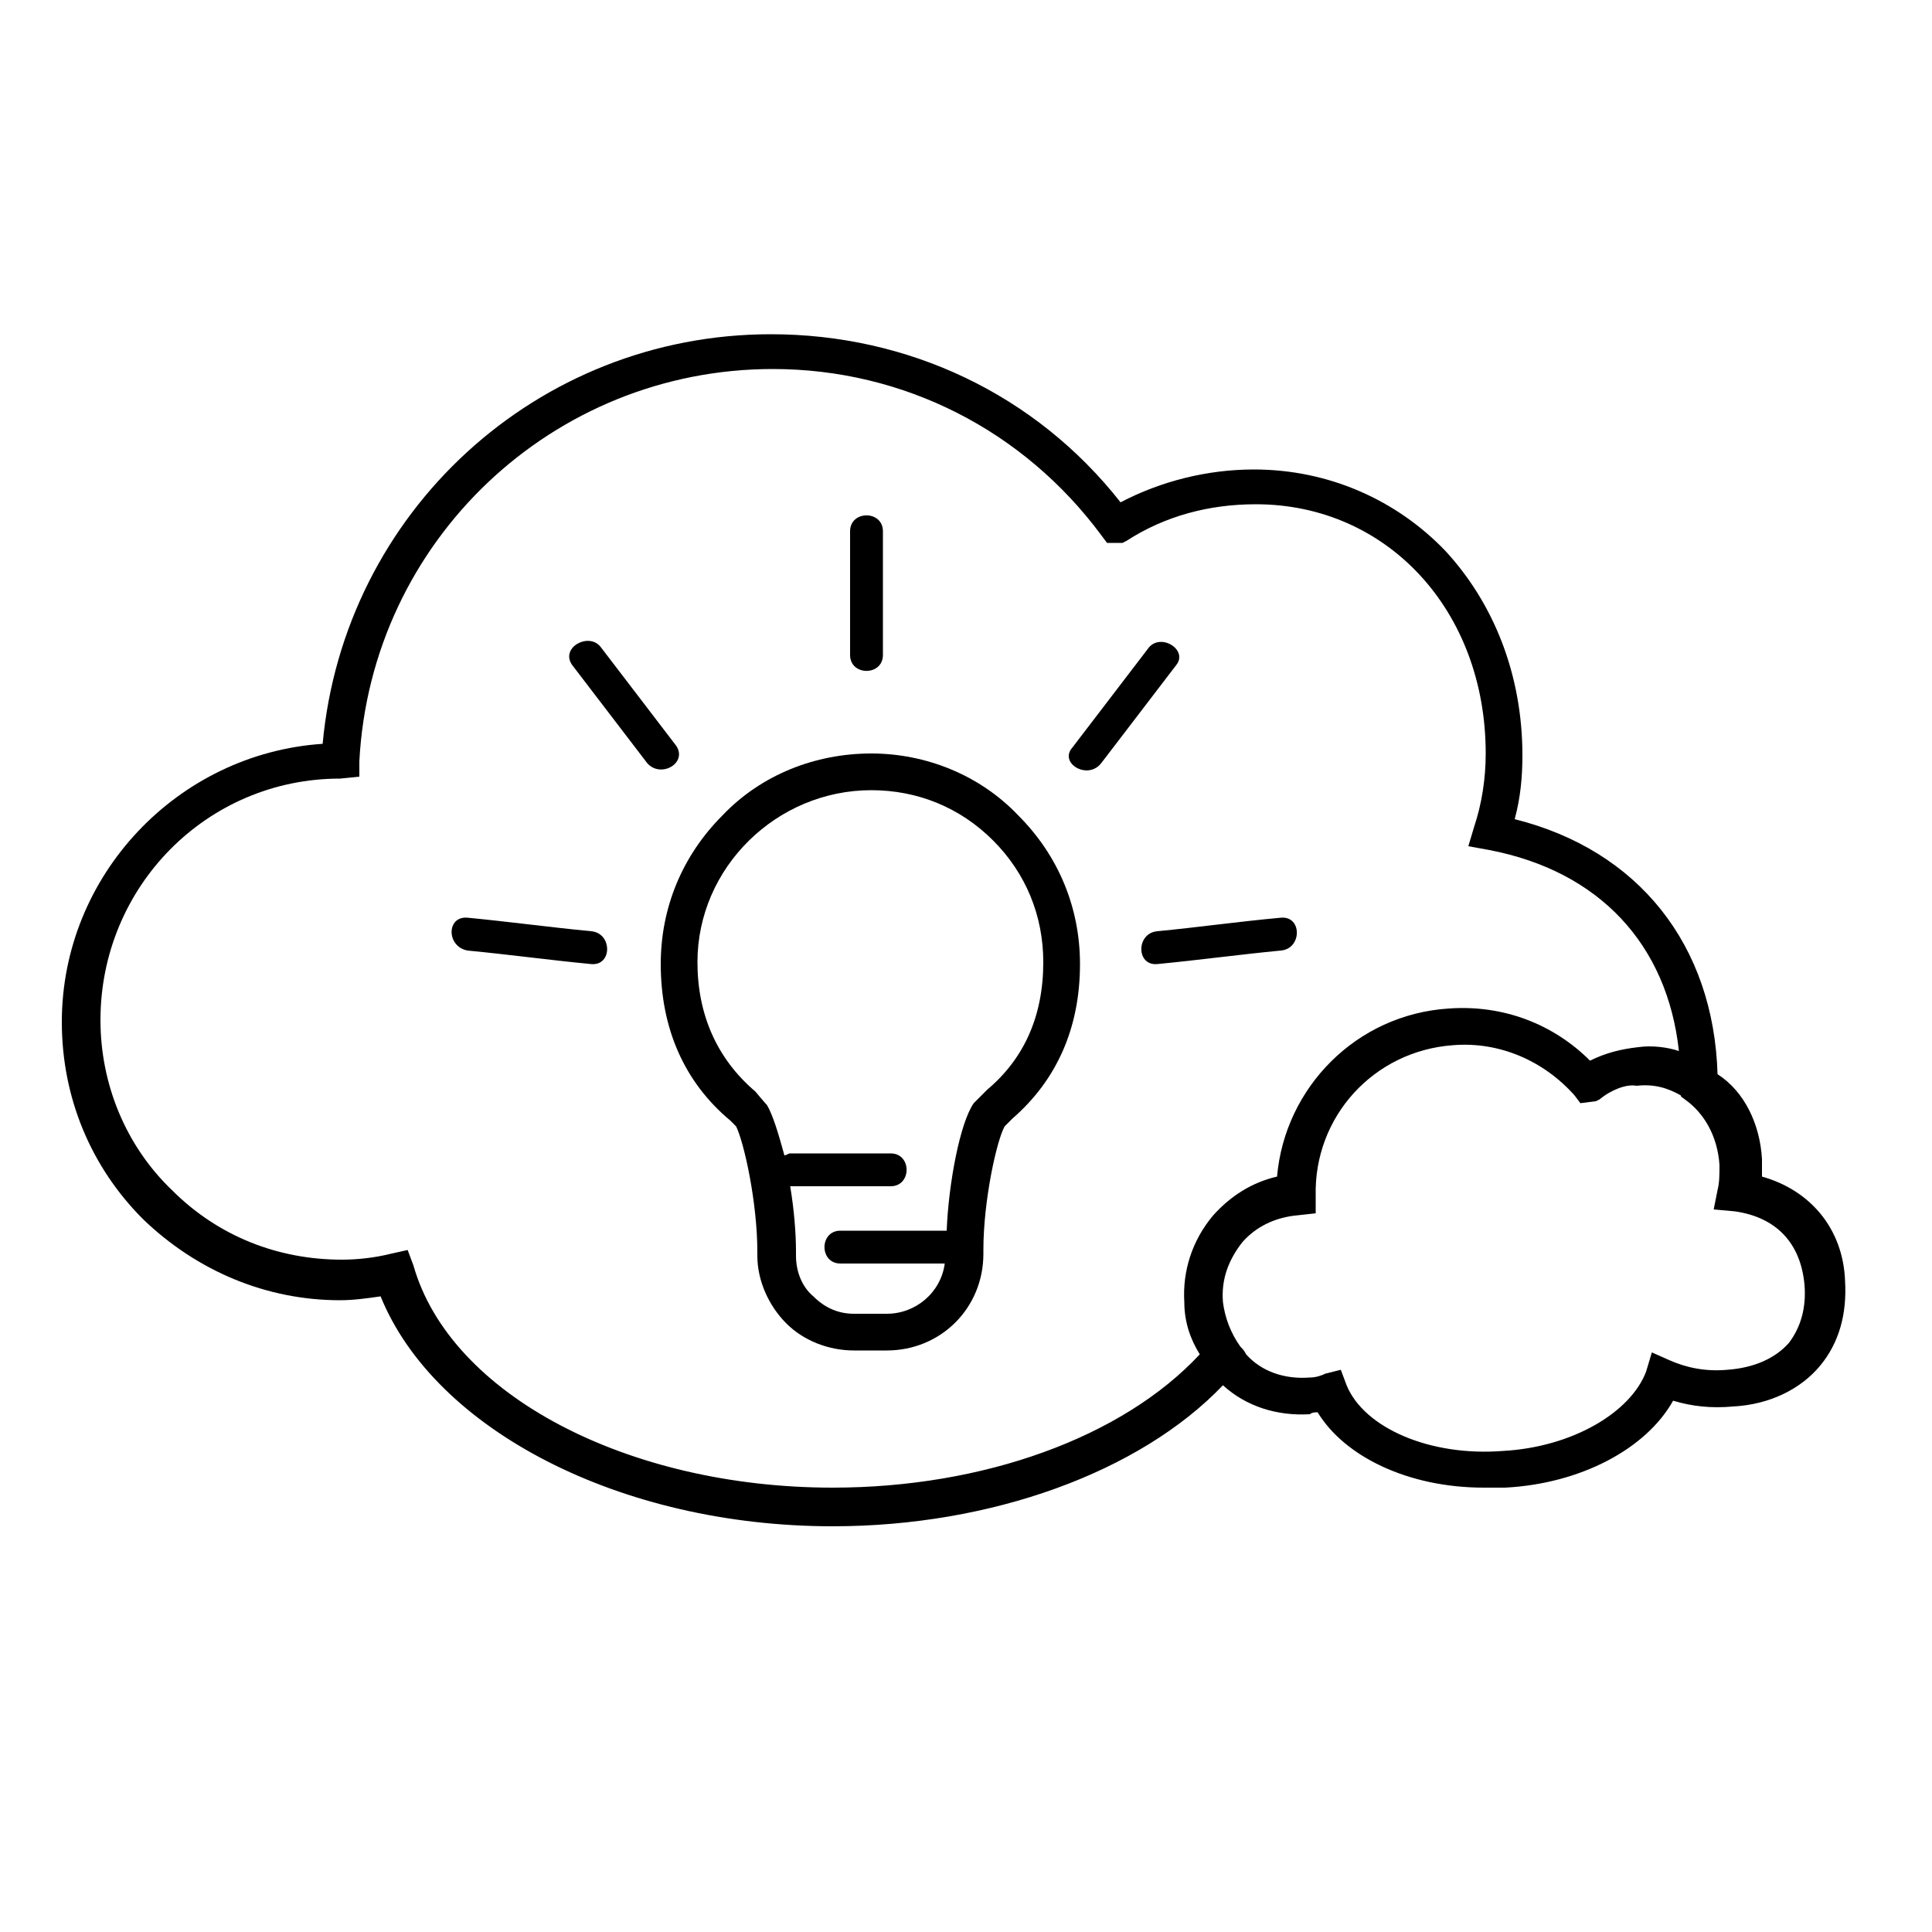
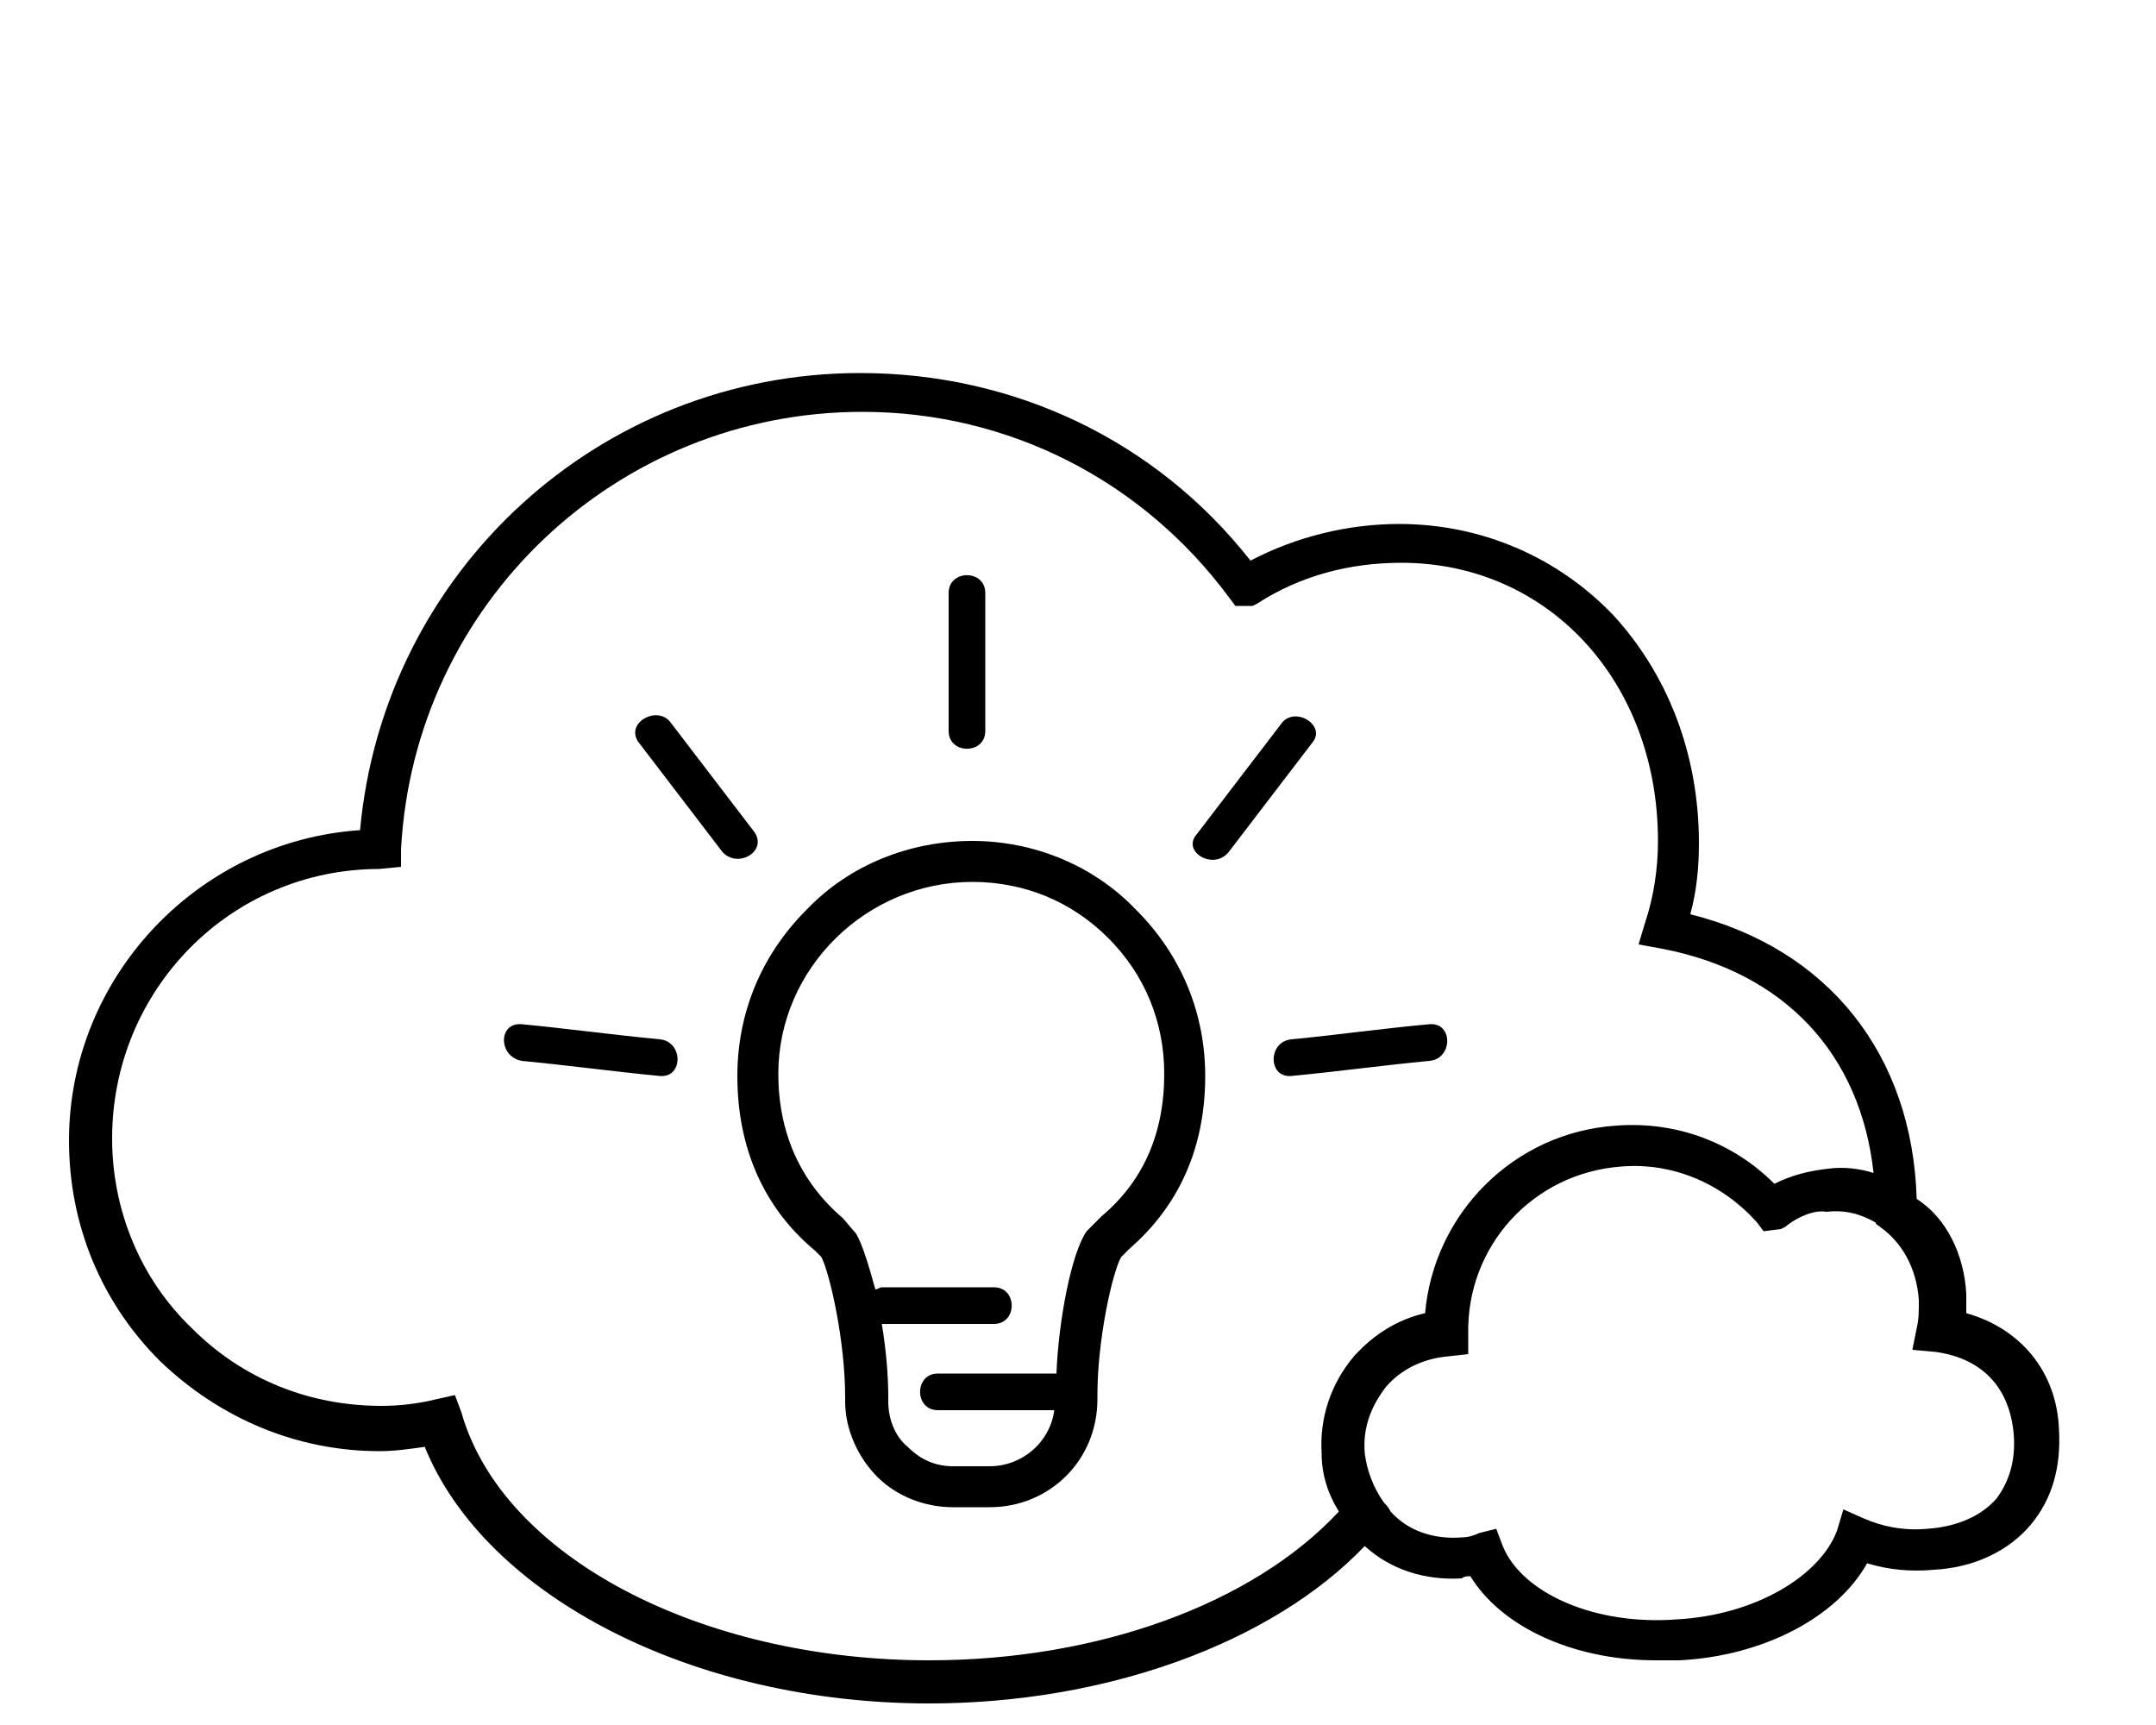
- <svg xmlns="http://www.w3.org/2000/svg" xmlns:html="http://www.w3.org/1999/xhtml" class="svg-light" version="1.1" x="0px" y="0px" viewBox="0 0 100 100" xml:space="preserve">
+ <svg xmlns="http://www.w3.org/2000/svg" xmlns:html="http://www.w3.org/1999/xhtml" class="svg-light" version="1.1" x="0px" y="0px" viewBox="0 0 100 80" xml:space="preserve">
  <defs>
    <html:link href="../css/svg.css" type="text/css" rel="stylesheet" />
  </defs>
  <path d="M66.3,47.5c1.1-0.1,1.1,1.6,0,1.7c-2.1,0.2-4.3,0.5-6.4,0.7c-1.1,0.1-1.1-1.6,0-1.7C62,48,64.1,47.7,66.3,47.5z" />
  <path d="M55.5,38.7c1.3-1.7,2.6-3.4,3.9-5.1c0.6-0.9,2.1,0,1.5,0.8c-1.3,1.7-2.6,3.4-3.9,5.1C56.3,40.4,54.8,39.5,55.5,38.7          z" />
  <path d="M45.7,27.5c0,2.1,0,4.3,0,6.4c0,1.1-1.7,1.1-1.7,0c0-2.1,0-4.3,0-6.4C44,26.4,45.7,26.4,45.7,27.5z" />
  <path d="M52.7,42.2c2.1,2.1,3.2,4.8,3.2,7.7c0,3.3-1.2,6-3.5,8c-0.1,0.1-0.3,0.3-0.4,0.4c-0.4,0.7-1.1,3.8-1.1,6.4v0.2          c0,2.8-2.2,5-5,5l-1.7,0c-1.3,0-2.6-0.5-3.5-1.4c-0.9-0.9-1.5-2.2-1.5-3.5v-0.2c0-2.6-0.7-5.7-1.1-6.5          C38,58.2,37.8,58,37.8,58c-2.4-2-3.6-4.8-3.6-8.1c0-2.9,1.1-5.6,3.2-7.7c2-2.1,4.8-3.2,7.7-3.2C47.9,39,50.7,40.1,52.7,42.2          z M39.7,57.2c0.3,0.5,0.6,1.5,0.9,2.6c0.1,0,0.2-0.1,0.3-0.1c1.7,0,3.5,0,5.2,0c1.1,0,1.1,1.7,0,1.7c-1.7,0-3.5,0-5.2,0          c0.2,1.2,0.3,2.4,0.3,3.4v0.2c0,0.8,0.3,1.6,0.9,2.1c0.6,0.6,1.3,0.9,2.1,0.9l1.7,0c1.5,0,2.8-1.1,3-2.6c-0.1,0-0.2,0-0.2,0          c-1.7,0-3.5,0-5.2,0c-1.1,0-1.1-1.7,0-1.7c1.7,0,3.5,0,5.2,0c0.1,0,0.2,0,0.3,0c0.1-2.5,0.7-5.6,1.4-6.6l0.1-0.1l0.6-0.6          c1.9-1.6,2.9-3.8,2.9-6.6c0-2.4-0.9-4.6-2.6-6.3c-1.7-1.7-3.9-2.6-6.3-2.6c-4.9,0-9,4-9,8.9c0,2.7,1,5,3,6.7          C39.1,56.5,39.6,57.1,39.7,57.2L39.7,57.2z" />
  <path d="M31.1,33.5c1.3,1.7,2.6,3.4,3.9,5.1c0.6,0.9-0.8,1.7-1.5,0.9c-1.3-1.7-2.6-3.4-3.9-5.1C29,33.5,30.5,32.7,31.1,33.5          z" />
  <path d="M24.2,47.5c2.1,0.2,4.3,0.5,6.4,0.7c1.1,0.1,1.1,1.8,0,1.7c-2.1-0.2-4.3-0.5-6.4-0.7C23.1,49,23.1,47.4,24.2,47.5z" />
  <path d="M75,52.2c2.8-0.2,5.4,0.8,7.3,2.7c0.8-0.4,1.6-0.6,2.5-0.7c0.7-0.1,1.5,0,2.1,0.2c-0.6-5.5-4.1-9.3-9.8-10.4          l-1.1-0.2l0.3-1c0.4-1.2,0.6-2.5,0.6-3.8c0-7.4-5.1-12.9-11.9-12.9c-2.4,0-4.7,0.6-6.7,1.9l-0.2,0.1l-0.8,0L57,27.7          C53,22.3,46.8,19.1,40,19.1h0c-11.4,0-20.8,8.9-21.4,20.3l0,0.8l-1,0.1c-6.9,0-12.4,5.6-12.4,12.5c0,3.3,1.3,6.5,3.7,8.8          c2.4,2.4,5.5,3.6,8.8,3.6c0.8,0,1.7-0.1,2.5-0.3l0.9-0.2l0.3,0.8C23.3,72.2,32.5,77,43.1,77c0,0,0,0,0,0          c7.8,0,15-2.6,19-6.9c-0.5-0.8-0.8-1.7-0.8-2.7c-0.1-1.6,0.4-3.2,1.5-4.5c0.9-1,2-1.7,3.3-2C66.5,56.3,70.2,52.5,75,52.2z           M82.8,56.9L82.6,57l-0.8,0.1l-0.3-0.4c-1.6-1.8-3.9-2.8-6.3-2.6c-4.1,0.3-7.2,3.7-7.1,7.8l0,0.9l-0.9,0.1          C66,63,65,63.5,64.3,64.3c-0.7,0.9-1.1,1.9-1,3.1c0.1,0.8,0.4,1.6,0.9,2.3c0.1,0.1,0.2,0.2,0.3,0.4c0.8,0.9,2,1.3,3.3,1.2          c0.3,0,0.6-0.1,0.8-0.2l0.8-0.2l0.3,0.8c0.9,2.2,4.3,3.7,8.1,3.4c3.6-0.2,6.6-2,7.4-4.1l0.3-1l0.9,0.4          c0.9,0.4,1.9,0.6,3,0.5c1.4-0.1,2.5-0.6,3.2-1.4c0.6-0.8,0.9-1.8,0.8-3c-0.2-2.2-1.5-3.5-3.6-3.8l-1.1-0.1l0.2-1          c0.1-0.4,0.1-0.8,0.1-1.3c-0.1-1.5-0.8-2.7-1.8-3.4c-0.1-0.1-0.2-0.1-0.2-0.2c-0.7-0.4-1.4-0.6-2.3-0.5          C84.2,56.1,83.4,56.4,82.8,56.9z M91.2,60c0,0.3,0,0.6,0,0.9c2.5,0.7,4.2,2.7,4.3,5.4c0.1,1.7-0.3,3.2-1.3,4.4          c-1,1.2-2.6,2-4.5,2.1c-1.1,0.1-2.1,0-3.1-0.3c-1.4,2.5-4.8,4.3-8.7,4.5c-0.4,0-0.7,0-1.1,0c-3.9,0-7.2-1.6-8.6-3.9          c-0.1,0-0.3,0-0.4,0.1c-1.7,0.1-3.3-0.4-4.5-1.5C59,76.2,51.3,79,43.1,79c0,0,0,0,0,0c-11,0-20.6-5-23.4-11.9          c-0.7,0.1-1.4,0.2-2.1,0.2h0c-3.8,0-7.4-1.5-10.2-4.2c-2.7-2.7-4.2-6.3-4.2-10.2c0-7.6,6-13.9,13.5-14.4          c1.1-12,11.1-21.2,23.2-21.2h0c7.1,0,13.7,3.1,18.1,8.7c2.1-1.1,4.5-1.7,6.9-1.7c3.9,0,7.4,1.6,9.9,4.2          c2.5,2.7,4,6.4,4,10.6c0,1.1-0.1,2.2-0.4,3.3c6.4,1.6,10.3,6.5,10.5,13.2C90.3,56.5,91.1,58.2,91.2,60z" />
</svg>
